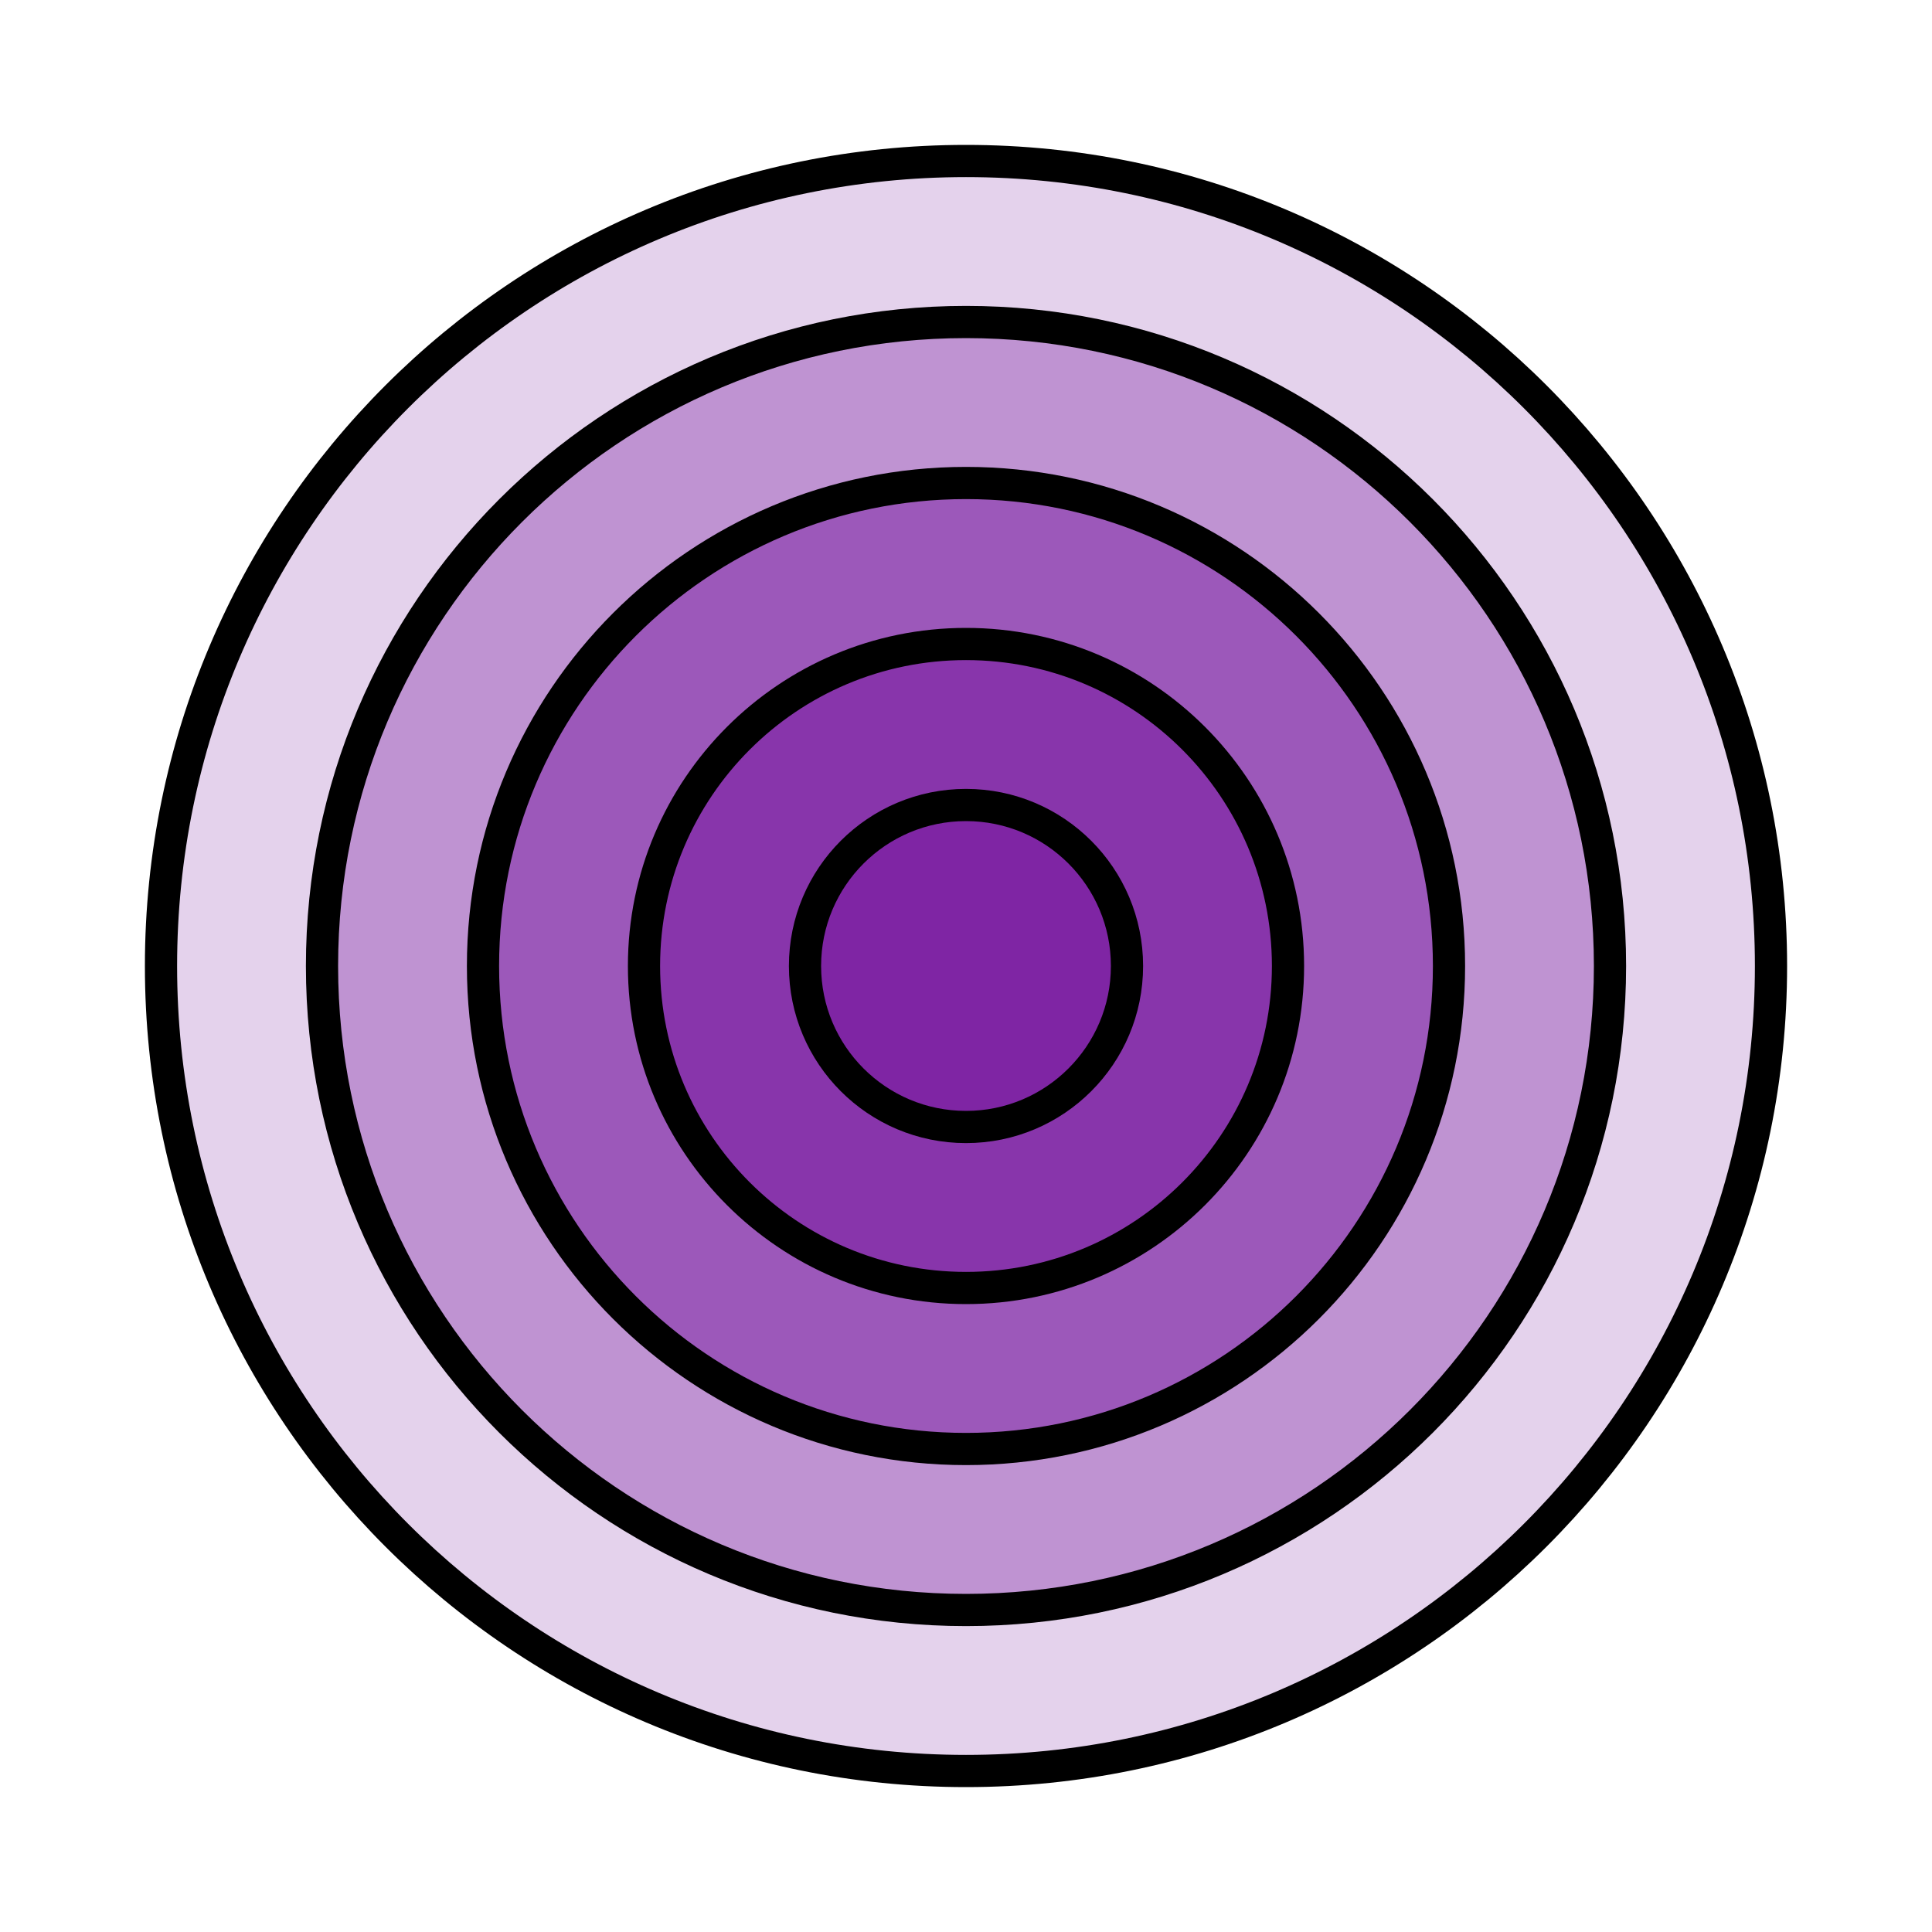
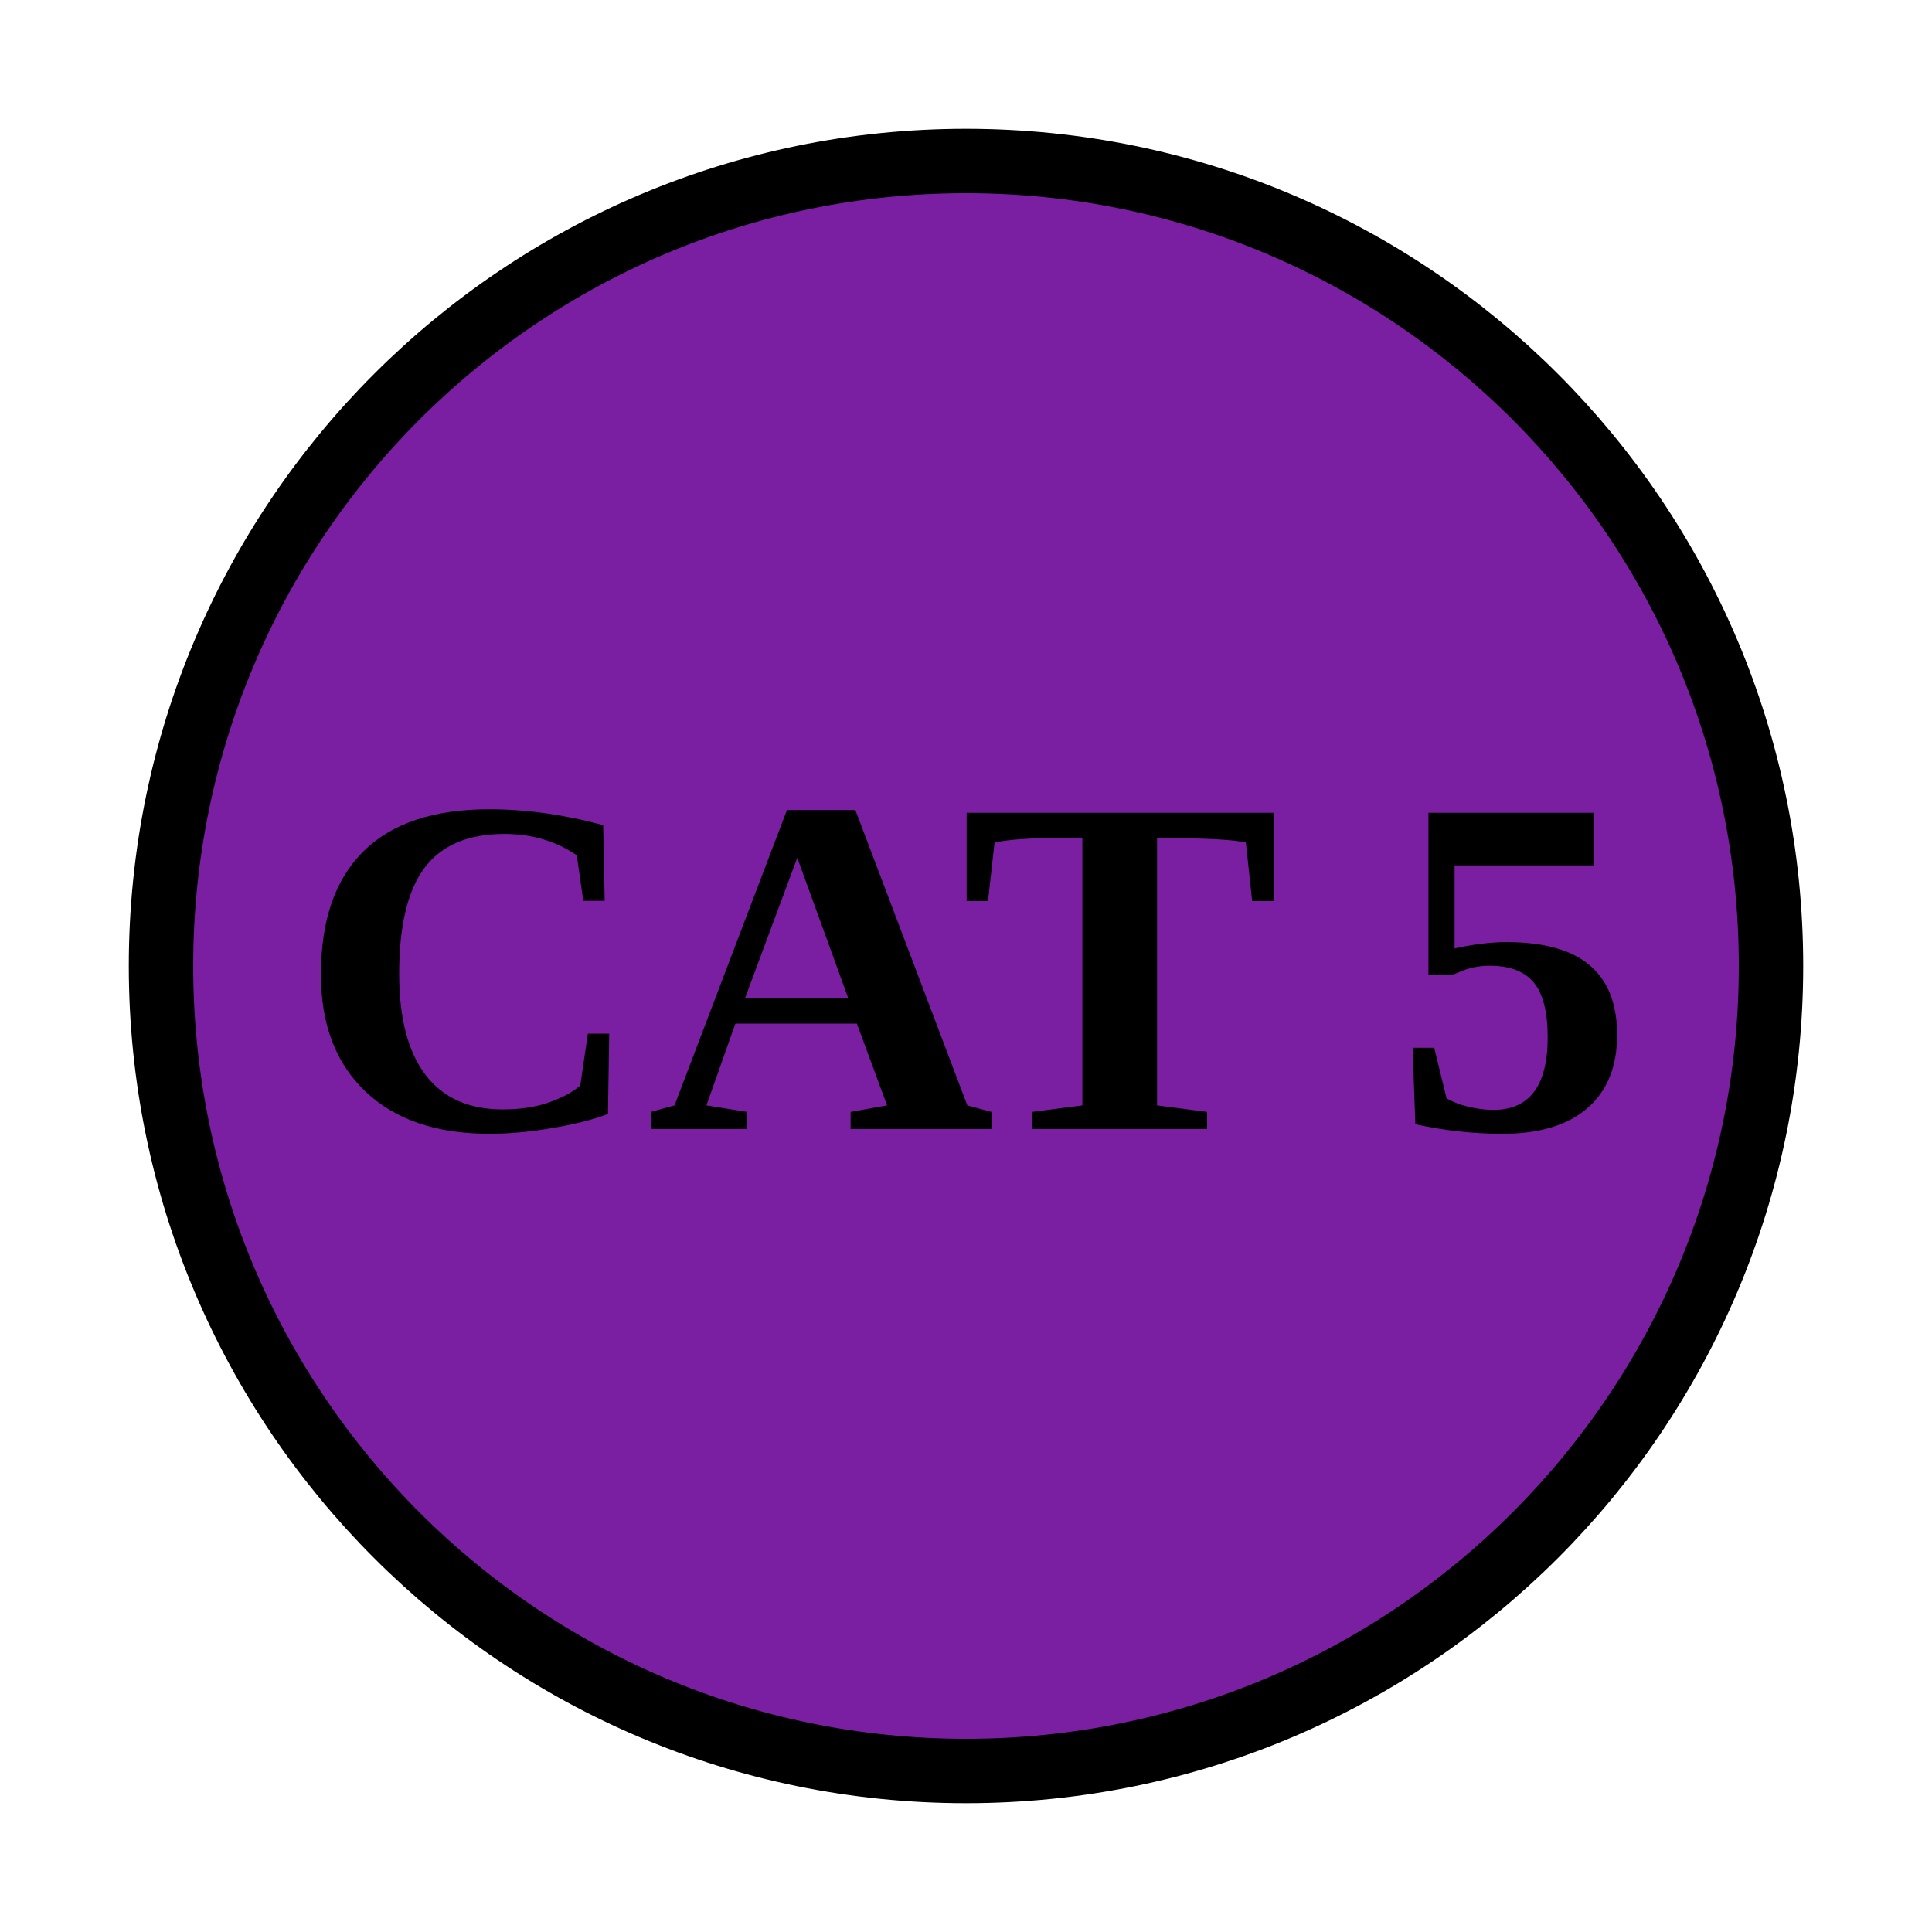
<svg xmlns="http://www.w3.org/2000/svg" width="120" height="120" viewBox="0 0 120 120">
-   <g transform="translate(60,60)" stroke="black" stroke-width="2">
-     <circle r="50" fill="#7B1FA2" fill-opacity="0.2" />
-     <circle r="40" fill="#7B1FA2" fill-opacity="0.35" />
-     <circle r="30" fill="#7B1FA2" fill-opacity="0.5" />
-     <circle r="20" fill="#7B1FA2" fill-opacity="0.6" />
-     <circle r="10" fill="#7B1FA2" fill-opacity="0.7" />
+   <g transform="translate(60,60)">
+     <circle r="50" fill="#7B1FA2" stroke="black" stroke-width="4" />
+     <text text-anchor="middle" dominant-baseline="central" font-size="30px" font-weight="bold" fill="black">
+       CAT 5
+     </text>
  </g>
</svg>
